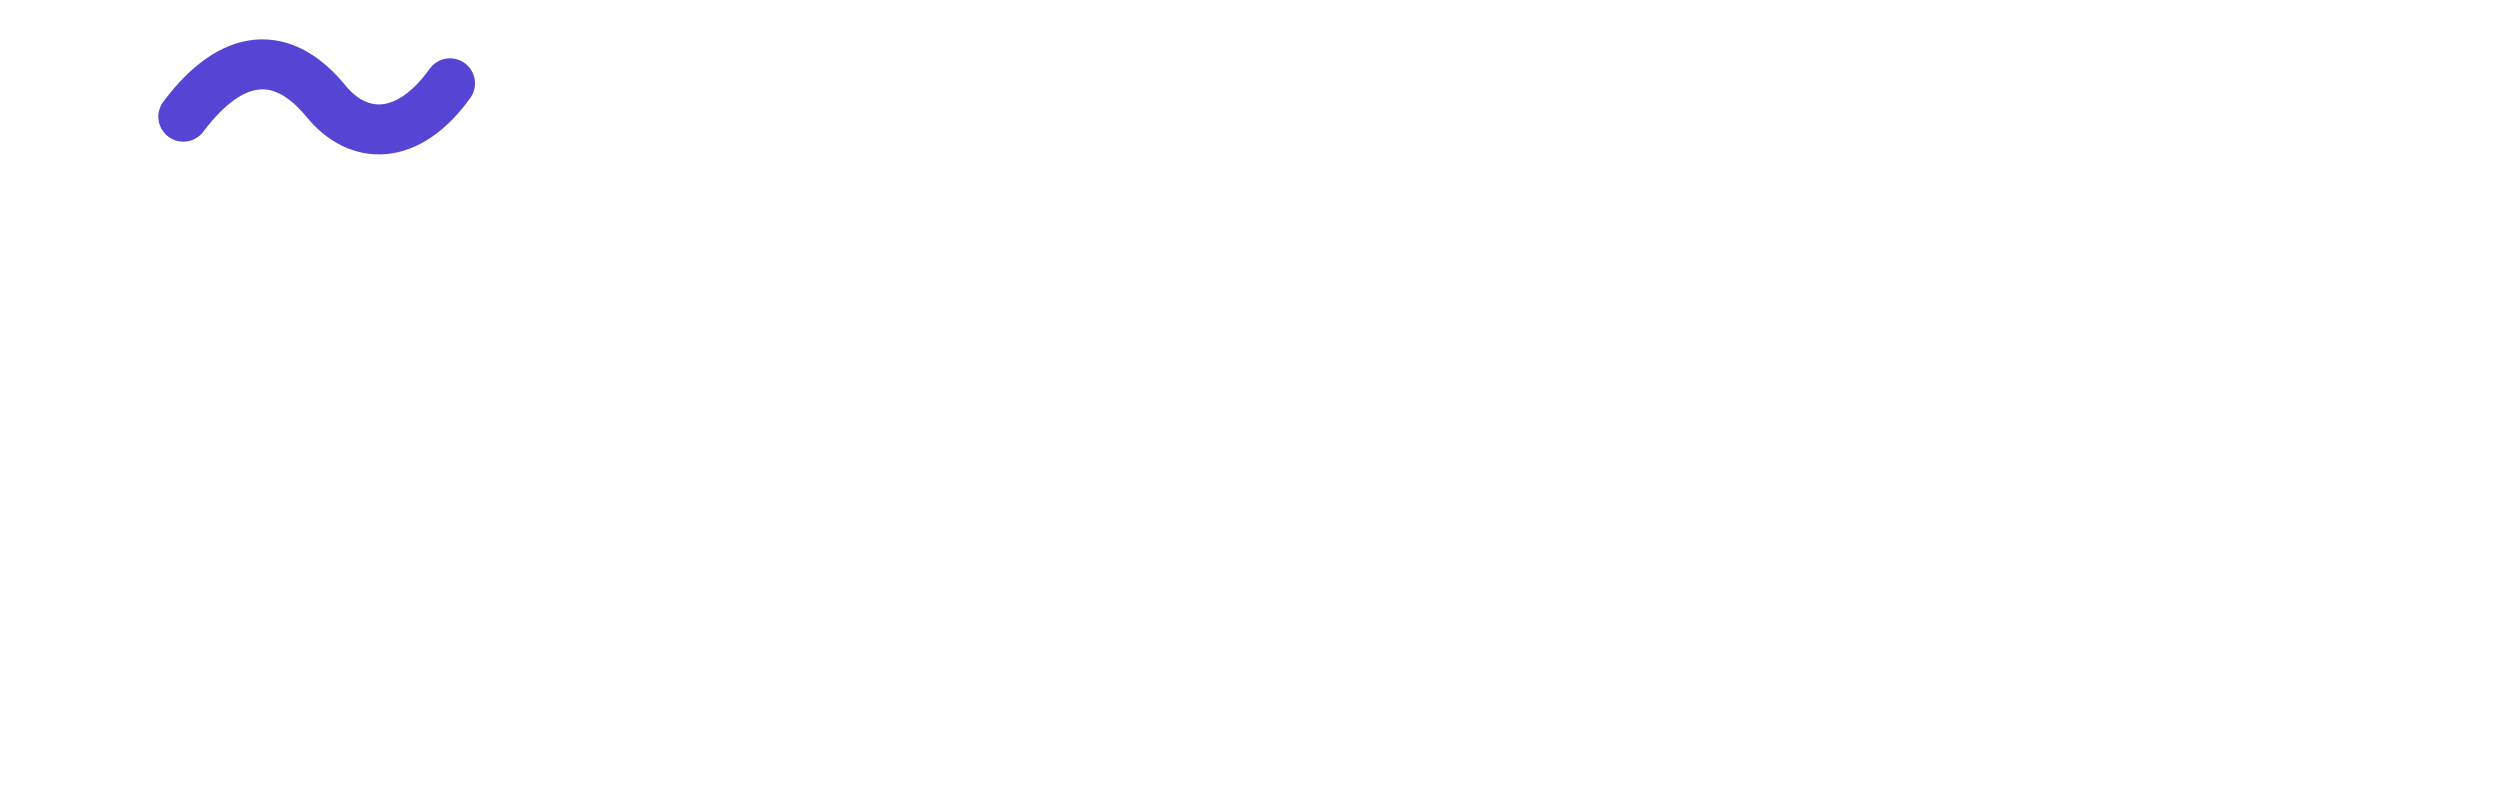
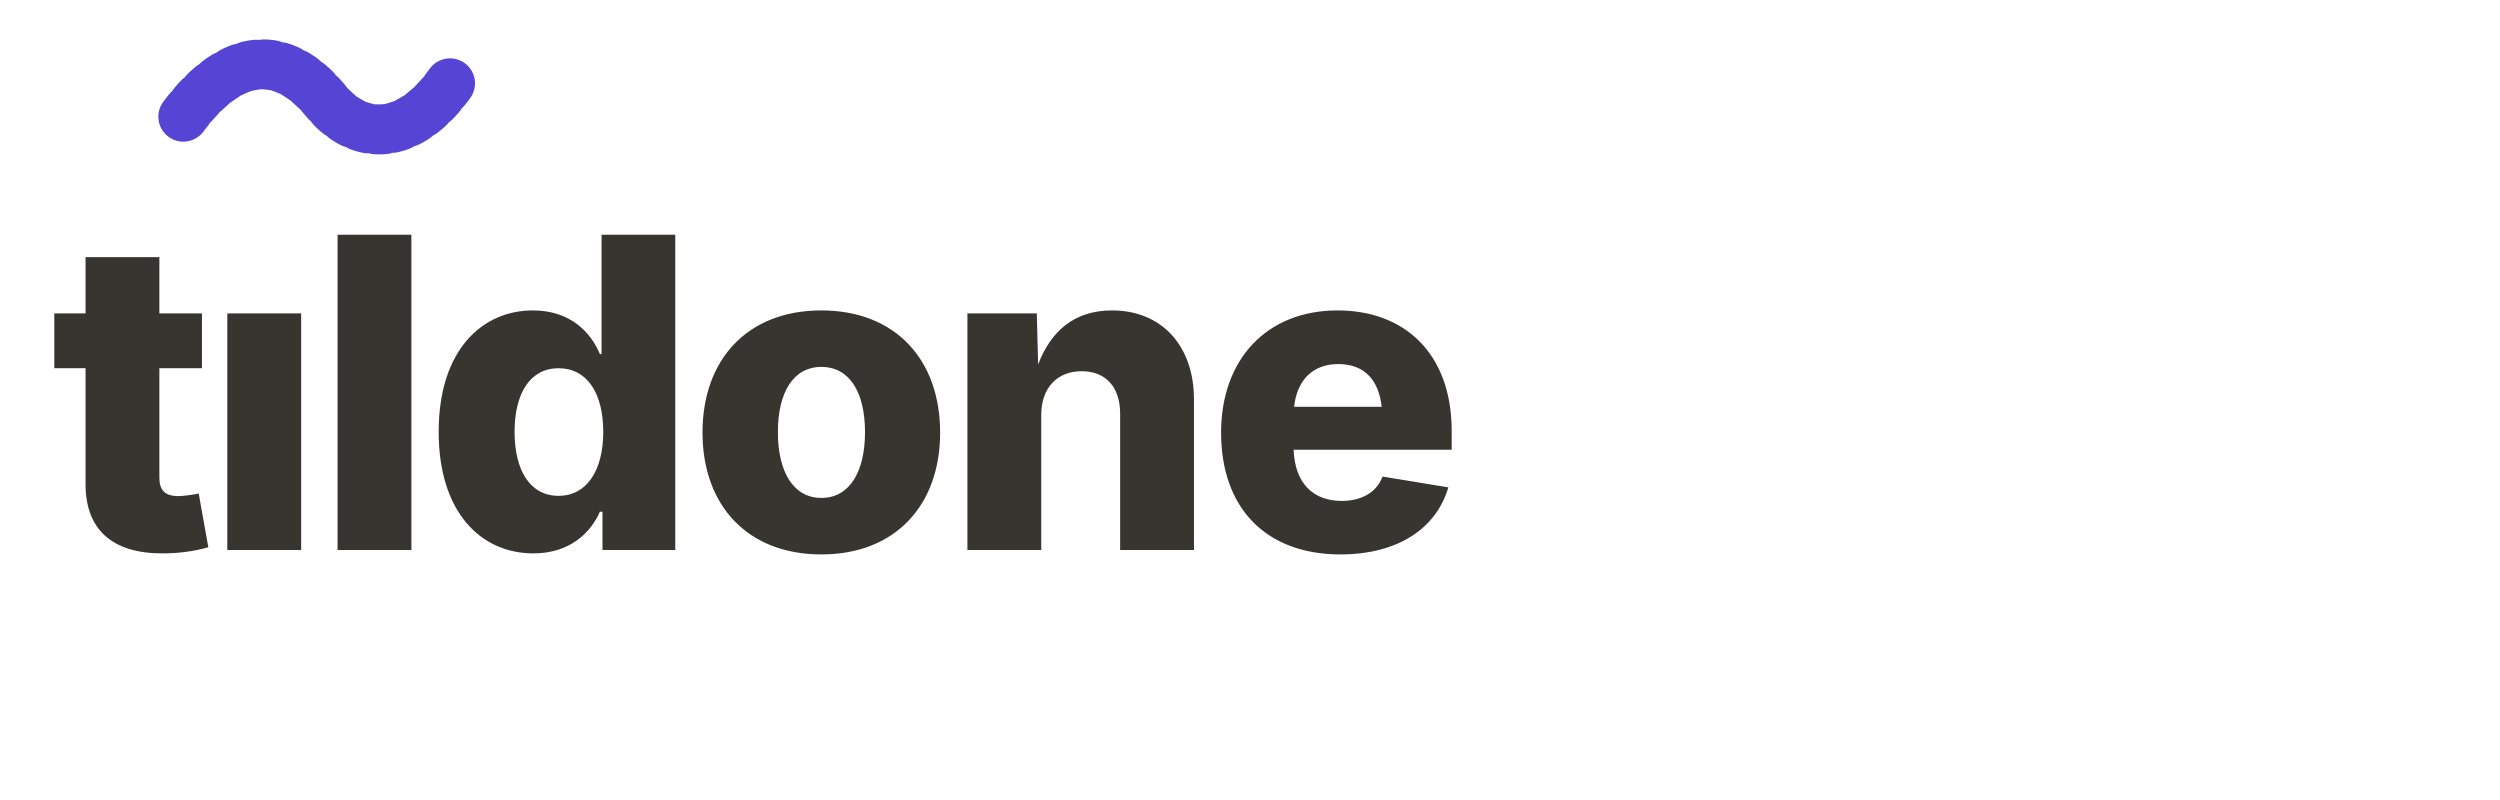
<svg xmlns="http://www.w3.org/2000/svg" width="300" height="96" viewBox="0 0 300 96" fill="none">
+   <style>
+ .wt{font-family:Inter,-apple-system,'Segoe UI',Arial,sans-serif;font-size:52px;font-weight:800;letter-spacing:-1.5px;fill:#37352f}
+ .tilp{stroke-dasharray:1;transform-box:fill-box;transform-origin:center;animation:tld-dot 2.8s ease-in-out infinite,w-bob 2.8s ease-in-out infinite}
+ @keyframes tld-dot{0%{stroke-dashoffset:1}38%{stroke-dashoffset:0}80%{stroke-dashoffset:0}100%{stroke-dashoffset:-1}}
+ @keyframes w-bob{0%{transform:translateY(-2px)}38%{transform:translateY(0)}100%{transform:translateY(0)}}
+ @media (prefers-reduced-motion:reduce){.tilp{animation:none;stroke-dashoffset:0}}
+ </style>
  <text class="wt" x="6" y="66">tıldone</text>
  <g class="til" transform="translate(18,3)">
    <path class="tilp" d="M4,11 C10,3 16,3 21,9 C25,14 31,14 36,7" stroke="#5645d4" stroke-width="6" stroke-linecap="round" stroke-linejoin="round" pathLength="1" />
  </g>
</svg>
